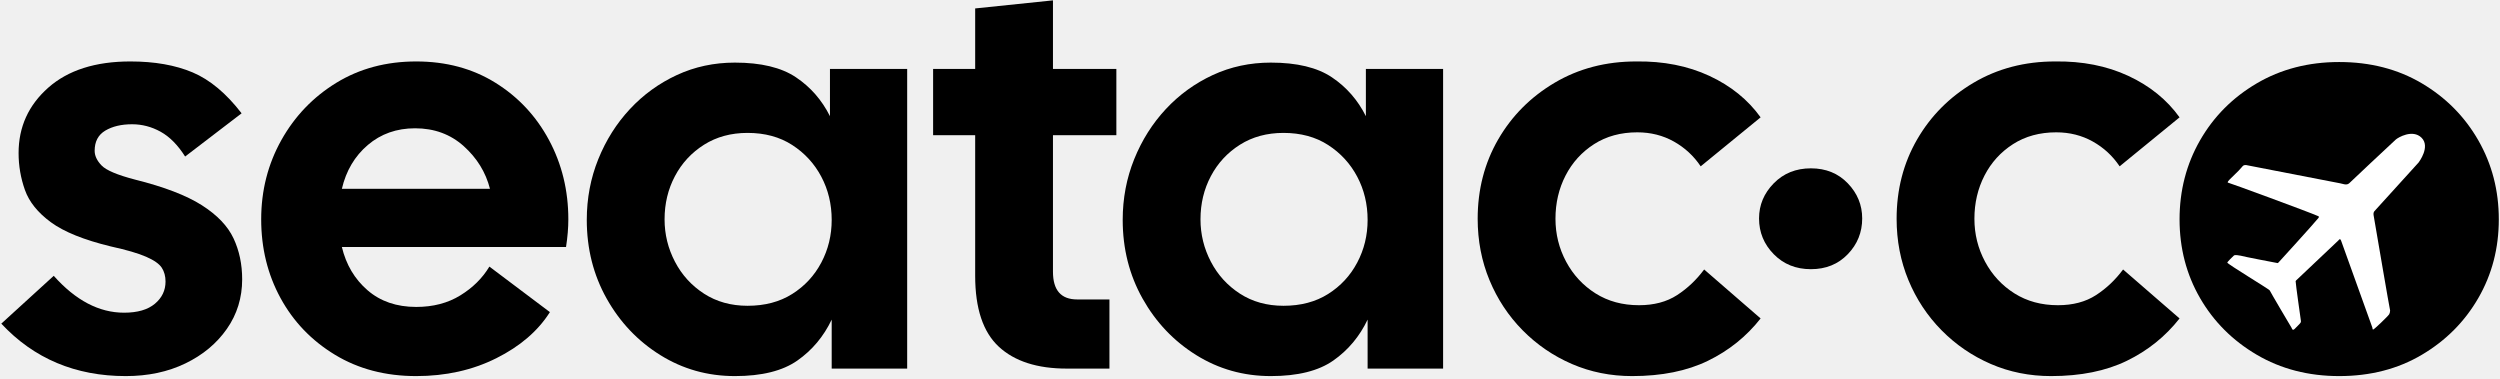
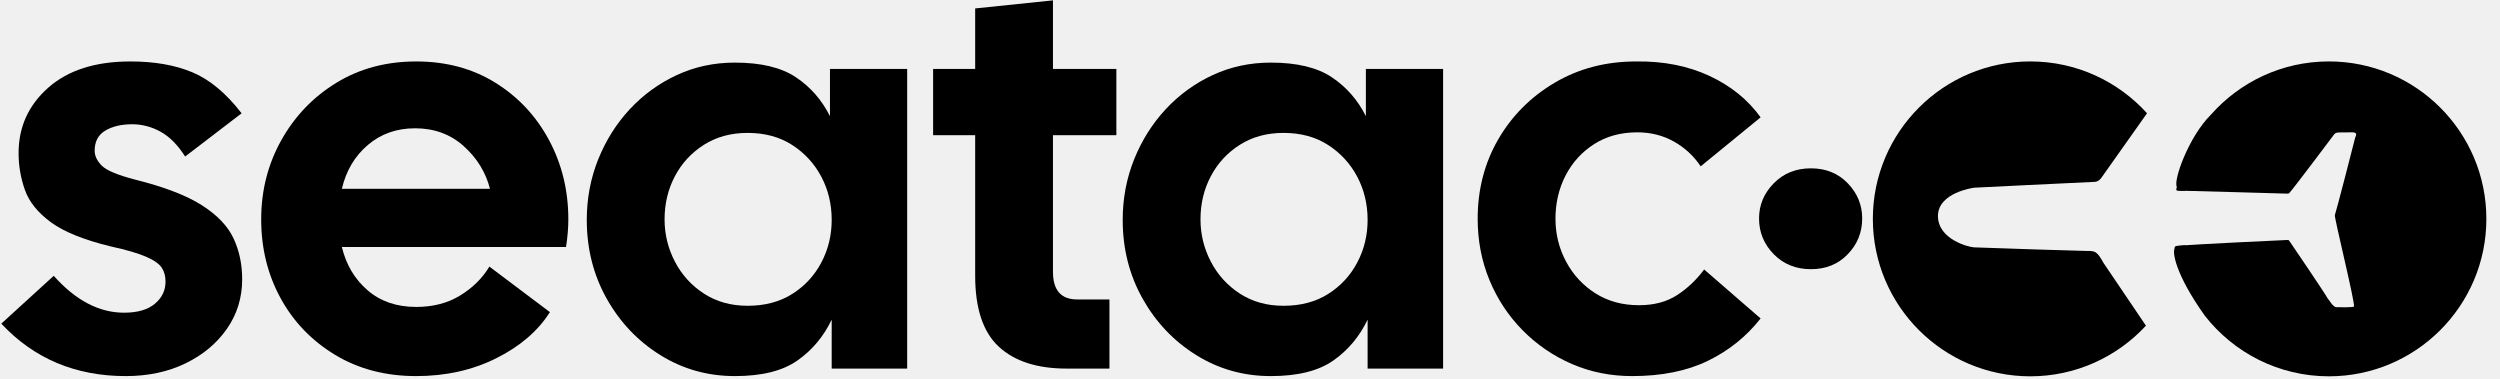
<svg xmlns="http://www.w3.org/2000/svg" width="100%" height="100%" viewBox="0 0 1150 174" version="1.1" xml:space="preserve" style="fill-rule:evenodd;clip-rule:evenodd;stroke-linejoin:round;stroke-miterlimit:2;">
-   <g id="toppng.com-file-svg-airplane-icon-transparent-background-980x980.png">
-     </g>
  <g id="Artboard1" transform="matrix(0.590234,0,0,1.725664,41.31636,-2839.009)">
    <rect x="-70" y="1645.169" width="1947.451" height="100.598" style="fill:none;" />
    <g transform="matrix(8.982177,0,0,3.072199,-5851.571,-3261.38)">
      <path d="M654.584,1629.712C650.218,1629.712 646.618,1628.196 643.784,1625.162L648.334,1621.012C650.234,1623.146 652.268,1624.212 654.434,1624.212C655.601,1624.212 656.493,1623.954 657.109,1623.437C657.726,1622.921 658.034,1622.279 658.034,1621.512C658.034,1621.046 657.926,1620.646 657.709,1620.312C657.493,1619.979 657.043,1619.662 656.359,1619.362C655.676,1619.062 654.651,1618.762 653.284,1618.462C650.951,1617.896 649.218,1617.196 648.084,1616.362C646.951,1615.529 646.201,1614.596 645.834,1613.562C645.468,1612.529 645.284,1611.462 645.284,1610.362C645.284,1608.096 646.143,1606.204 647.859,1604.687C649.576,1603.171 651.951,1602.412 654.984,1602.412C657.084,1602.412 658.884,1602.729 660.384,1603.362C661.884,1603.996 663.301,1605.179 664.634,1606.912L659.734,1610.662C659.101,1609.662 658.393,1608.946 657.609,1608.512C656.826,1608.079 656.001,1607.862 655.134,1607.862C654.201,1607.862 653.426,1608.046 652.809,1608.412C652.193,1608.779 651.884,1609.362 651.884,1610.162C651.884,1610.596 652.084,1611.021 652.484,1611.437C652.884,1611.854 653.851,1612.262 655.384,1612.662C657.918,1613.296 659.851,1614.037 661.184,1614.887C662.518,1615.737 663.434,1616.696 663.934,1617.762C664.434,1618.829 664.684,1620.012 664.684,1621.312C664.684,1622.912 664.243,1624.346 663.359,1625.612C662.476,1626.879 661.276,1627.879 659.759,1628.612C658.243,1629.346 656.518,1629.712 654.584,1629.712Z" style="fill-rule:nonzero;" />
      <path d="M679.784,1629.712C677.118,1629.712 674.768,1629.096 672.734,1627.862C670.701,1626.629 669.126,1624.987 668.009,1622.937C666.893,1620.887 666.334,1618.612 666.334,1616.112C666.334,1613.612 666.918,1611.321 668.084,1609.237C669.251,1607.154 670.843,1605.496 672.859,1604.262C674.876,1603.029 677.184,1602.412 679.784,1602.412C682.384,1602.412 684.676,1603.029 686.659,1604.262C688.643,1605.496 690.193,1607.154 691.309,1609.237C692.426,1611.321 692.984,1613.612 692.984,1616.112C692.984,1616.479 692.968,1616.862 692.934,1617.262C692.901,1617.662 692.851,1618.079 692.784,1618.512L673.334,1618.512C673.701,1620.046 674.443,1621.296 675.559,1622.262C676.676,1623.229 678.084,1623.712 679.784,1623.712C681.251,1623.712 682.526,1623.379 683.609,1622.712C684.693,1622.046 685.534,1621.212 686.134,1620.212L691.384,1624.162C690.351,1625.796 688.801,1627.129 686.734,1628.162C684.668,1629.196 682.351,1629.712 679.784,1629.712ZM679.684,1608.212C678.084,1608.212 676.718,1608.696 675.584,1609.662C674.451,1610.629 673.701,1611.896 673.334,1613.462L686.184,1613.462C685.818,1612.029 685.059,1610.796 683.909,1609.762C682.759,1608.729 681.351,1608.212 679.684,1608.212Z" style="fill-rule:nonzero;" />
      <path d="M707.434,1629.712C705.068,1629.712 702.909,1629.104 700.959,1627.887C699.009,1626.671 697.459,1625.037 696.309,1622.987C695.159,1620.937 694.584,1618.662 694.584,1616.162C694.584,1614.296 694.918,1612.537 695.584,1610.887C696.251,1609.237 697.168,1607.787 698.334,1606.537C699.501,1605.287 700.859,1604.304 702.409,1603.587C703.959,1602.871 705.634,1602.512 707.434,1602.512C709.701,1602.512 711.468,1602.937 712.734,1603.787C714.001,1604.637 714.984,1605.762 715.684,1607.162L715.684,1603.062L722.384,1603.062L722.384,1629.062L715.834,1629.062L715.834,1624.812C715.134,1626.279 714.143,1627.462 712.859,1628.362C711.576,1629.262 709.768,1629.712 707.434,1629.712ZM708.534,1623.612C710.034,1623.612 711.326,1623.271 712.409,1622.587C713.493,1621.904 714.334,1620.996 714.934,1619.862C715.534,1618.729 715.834,1617.496 715.834,1616.162C715.834,1614.796 715.534,1613.546 714.934,1612.412C714.334,1611.279 713.493,1610.362 712.409,1609.662C711.326,1608.962 710.034,1608.612 708.534,1608.612C707.101,1608.612 705.843,1608.954 704.759,1609.637C703.676,1610.321 702.834,1611.229 702.234,1612.362C701.634,1613.496 701.334,1614.746 701.334,1616.112C701.334,1617.412 701.634,1618.637 702.234,1619.787C702.834,1620.937 703.676,1621.862 704.759,1622.562C705.843,1623.262 707.101,1623.612 708.534,1623.612Z" style="fill-rule:nonzero;" />
      <path d="M736.234,1629.062C733.668,1629.062 731.701,1628.429 730.334,1627.162C728.968,1625.896 728.284,1623.846 728.284,1621.012L728.284,1608.812L724.634,1608.812L724.634,1603.062L728.284,1603.062L728.284,1597.812L735.034,1597.112L735.034,1603.062L740.534,1603.062L740.534,1608.812L735.034,1608.812L735.034,1620.662C735.034,1622.262 735.734,1623.062 737.134,1623.062L739.934,1623.062L739.934,1629.062L736.234,1629.062Z" style="fill-rule:nonzero;" />
      <path d="M753.934,1629.712C751.568,1629.712 749.409,1629.104 747.459,1627.887C745.509,1626.671 743.959,1625.037 742.809,1622.987C741.659,1620.937 741.084,1618.662 741.084,1616.162C741.084,1614.296 741.418,1612.537 742.084,1610.887C742.751,1609.237 743.668,1607.787 744.834,1606.537C746.001,1605.287 747.359,1604.304 748.909,1603.587C750.459,1602.871 752.134,1602.512 753.934,1602.512C756.201,1602.512 757.968,1602.937 759.234,1603.787C760.501,1604.637 761.484,1605.762 762.184,1607.162L762.184,1603.062L768.884,1603.062L768.884,1629.062L762.334,1629.062L762.334,1624.812C761.634,1626.279 760.643,1627.462 759.359,1628.362C758.076,1629.262 756.268,1629.712 753.934,1629.712ZM755.034,1623.612C756.534,1623.612 757.826,1623.271 758.909,1622.587C759.993,1621.904 760.834,1620.996 761.434,1619.862C762.034,1618.729 762.334,1617.496 762.334,1616.162C762.334,1614.796 762.034,1613.546 761.434,1612.412C760.834,1611.279 759.993,1610.362 758.909,1609.662C757.826,1608.962 756.534,1608.612 755.034,1608.612C753.601,1608.612 752.343,1608.954 751.259,1609.637C750.176,1610.321 749.334,1611.229 748.734,1612.362C748.134,1613.496 747.834,1614.746 747.834,1616.112C747.834,1617.412 748.134,1618.637 748.734,1619.787C749.334,1620.937 750.176,1621.862 751.259,1622.562C752.343,1623.262 753.601,1623.612 755.034,1623.612Z" style="fill-rule:nonzero;" />
      <path d="M785.284,1629.712C783.418,1629.712 781.676,1629.362 780.059,1628.662C778.443,1627.962 777.018,1626.987 775.784,1625.737C774.551,1624.487 773.593,1623.037 772.909,1621.387C772.226,1619.737 771.884,1617.962 771.884,1616.062C771.884,1613.529 772.476,1611.237 773.659,1609.187C774.843,1607.137 776.476,1605.496 778.559,1604.262C780.643,1603.029 783.001,1602.412 785.634,1602.412C788.001,1602.379 790.118,1602.796 791.984,1603.662C793.851,1604.529 795.334,1605.729 796.434,1607.262L791.234,1611.512C790.634,1610.612 789.859,1609.896 788.909,1609.362C787.959,1608.829 786.901,1608.562 785.734,1608.562C784.301,1608.562 783.051,1608.904 781.984,1609.587C780.918,1610.271 780.093,1611.179 779.509,1612.312C778.926,1613.446 778.634,1614.696 778.634,1616.062C778.634,1617.396 778.943,1618.637 779.559,1619.787C780.176,1620.937 781.026,1621.854 782.109,1622.537C783.193,1623.221 784.451,1623.562 785.884,1623.562C787.184,1623.562 788.284,1623.271 789.184,1622.687C790.084,1622.104 790.868,1621.362 791.534,1620.462L796.434,1624.712C795.201,1626.279 793.676,1627.504 791.859,1628.387C790.043,1629.271 787.851,1629.712 785.284,1629.712Z" style="fill-rule:nonzero;" />
      <g transform="matrix(1,0,0,1,-1.886229,-9.275926)">
        <path d="M802.684,1629.712C801.384,1629.712 800.309,1629.279 799.459,1628.412C798.609,1627.546 798.184,1626.512 798.184,1625.312C798.184,1624.146 798.609,1623.129 799.459,1622.262C800.309,1621.396 801.384,1620.962 802.684,1620.962C803.984,1620.962 805.051,1621.396 805.884,1622.262C806.718,1623.129 807.134,1624.146 807.134,1625.312C807.134,1626.512 806.718,1627.546 805.884,1628.412C805.051,1629.279 803.984,1629.712 802.684,1629.712Z" style="fill-rule:nonzero;" />
      </g>
-       <path d="M821.634,1629.712C819.768,1629.712 818.026,1629.362 816.409,1628.662C814.793,1627.962 813.368,1626.987 812.134,1625.737C810.901,1624.487 809.943,1623.037 809.259,1621.387C808.576,1619.737 808.234,1617.962 808.234,1616.062C808.234,1613.529 808.826,1611.237 810.009,1609.187C811.193,1607.137 812.826,1605.496 814.909,1604.262C816.993,1603.029 819.351,1602.412 821.984,1602.412C824.351,1602.379 826.468,1602.796 828.334,1603.662C830.201,1604.529 831.684,1605.729 832.784,1607.262L827.584,1611.512C826.984,1610.612 826.209,1609.896 825.259,1609.362C824.309,1608.829 823.251,1608.562 822.084,1608.562C820.651,1608.562 819.401,1608.904 818.334,1609.587C817.268,1610.271 816.443,1611.179 815.859,1612.312C815.276,1613.446 814.984,1614.696 814.984,1616.062C814.984,1617.396 815.293,1618.637 815.909,1619.787C816.526,1620.937 817.376,1621.854 818.459,1622.537C819.543,1623.221 820.801,1623.562 822.234,1623.562C823.534,1623.562 824.634,1623.271 825.534,1622.687C826.434,1622.104 827.218,1621.362 827.884,1620.462L832.784,1624.712C831.551,1626.279 830.026,1627.504 828.209,1628.387C826.393,1629.271 824.201,1629.712 821.634,1629.712Z" style="fill-rule:nonzero;" />
-       <path d="M846.634,1629.712C843.968,1629.712 841.584,1629.096 839.484,1627.862C837.384,1626.629 835.743,1624.987 834.559,1622.937C833.376,1620.887 832.784,1618.612 832.784,1616.112C832.784,1613.612 833.376,1611.329 834.559,1609.262C835.743,1607.196 837.384,1605.546 839.484,1604.312C841.584,1603.079 843.968,1602.462 846.634,1602.462C849.334,1602.462 851.726,1603.079 853.809,1604.312C855.893,1605.546 857.526,1607.196 858.709,1609.262C859.893,1611.329 860.484,1613.612 860.484,1616.112C860.484,1618.612 859.893,1620.887 858.709,1622.937C857.526,1624.987 855.893,1626.629 853.809,1627.862C851.726,1629.096 849.334,1629.712 846.634,1629.712Z" style="fill-rule:nonzero;" />
    </g>
-     <g transform="matrix(0.533744,0,0,0.182558,1616.288,1662.319)">
-       <path d="M338.769,109.929C342,106.932 363.501,94.172 376.567,107.239C389.634,120.306 372.758,142.511 372.212,143.304C371.838,143.848 318.67,202.316 307.758,214.315C306.51,215.688 306.046,217.813 306.465,220.268C310.311,242.791 329.905,357.476 330.596,359.488C330.41,362.018 330.035,363.591 329.217,364.971C327.584,367.723 306.685,387.793 305.7,387.294C305.61,387.249 305.7,387.294 304.818,386.392C304.804,386.244 305.396,386.245 304.366,383.55C303.97,382.498 259.475,258.334 258.978,257.314C257.619,254.073 256.652,255.332 255.048,257.15C254.351,257.939 194.475,314.422 193.431,315.442C193.161,315.807 192.89,316.173 192.62,316.539C192.643,320.595 199.825,370.908 199.903,371.468C200.412,375.73 201.219,376.158 198.214,379.216C194.74,382.752 194.815,382.733 191.274,386.281C187.842,389.72 187.213,385.407 186.567,384.463C186.122,383.942 155.14,331.316 154.778,330.078C154.338,328.569 92.89,291.531 92.858,289.508C92.858,289.478 92.207,289.015 102.333,279.321C104.246,277.49 109.869,279.24 112.51,279.435C115.288,280.494 166.113,290.206 166.434,290.219L167.476,289.471C167.511,289.425 217.969,234.203 225.988,224.269C226.805,223.257 226.763,222.154 225.844,221.746C211.65,215.439 95.013,172.622 93.415,172.575C93.927,169.62 94.759,170.011 109.34,155.341C115.806,148.835 115.138,146.731 120.542,147.112C122.504,147.379 251.67,172.729 257.483,173.679C268.298,176.716 268.933,175.762 274.352,170.351C277.791,166.917 322.493,125.028 338.769,109.929Z" style="fill:white;fill-opacity:1;" />
+     <g transform="matrix(2.039783,0,0,0.697673,1387.883,1648.287)">
+       <path d="M105.183,119.963C94.19,131.859 78.458,139.312 61,139.312C27.799,139.312 0.844,112.357 0.844,79.156C0.844,45.955 27.799,19 61,19C78.681,19 94.591,26.645 105.602,38.807C98.068,49.466 90.847,59.662 88.183,63.423C87.489,64.403 86.606,64.97 85.712,65.012C77.898,65.383 39.823,67.191 39.51,67.249C39.053,67.333 25.724,69.151 25.724,78.064C25.724,86.977 37.408,89.958 39.533,90.038C50.234,90.44 79.767,91.399 82.111,91.401C85.805,91.404 86.347,91.295 88.999,96.019C89.736,97.044 97.136,108.017 105.183,119.963ZM118.925,62.883C119.434,64.696 119.86,66.543 120.199,68.421C119.048,68.392 118.363,68.377 118.299,68.381C117.132,68.454 116.373,68.553 117.015,66.984C117.043,66.902 117.752,65.383 118.925,62.883ZM120.313,89.238C119.909,91.631 119.363,93.976 118.684,96.264C117.464,93.503 116.581,91.446 116.185,90.416C116.01,89.963 116.372,89.573 116.996,89.506C117.72,89.429 118.862,89.338 120.313,89.238Z" style="fill-opacity:1;" />
+     </g>
+     <g transform="matrix(2.039783,0,0,0.697673,1620.623,1648.287)">
+       <path d="M15.908,39.355C26.934,26.875 43.055,19 61,19C94.201,19 121.156,45.955 121.156,79.156C121.156,112.357 94.201,139.312 61,139.312C41.752,139.312 24.604,130.253 13.59,116.169C2.18,100.142 1.137,91.719 2.085,90.416C2.37,90.024 2.272,89.573 2.896,89.506C9.019,88.853 45.063,87.229 45.09,87.225L45.701,87.325C45.806,87.439 59.828,108.086 60.415,109.395C61.249,110.362 62.57,112.877 63.847,112.904C70.607,113.052 70.543,112.672 70.553,112.662C71.232,111.961 62.906,78.371 63.271,77.706C63.57,77.16 70.952,48.645 70.978,48.315C71.079,47.773 72.336,46.087 69.992,46.089C67.574,46.092 67.607,46.111 65.216,46.132C63.148,46.15 63.277,46.571 61.997,48.199C61.833,48.416 47.122,68.026 45.746,69.417L45.096,69.515C44.392,69.506 4.706,68.349 4.199,68.381C3.032,68.454 3.845,68.401 2.915,66.984C1.381,64.647 7.444,47.712 15.908,39.355Z" style="fill-opacity:1;" />
    </g>
  </g>
</svg>
